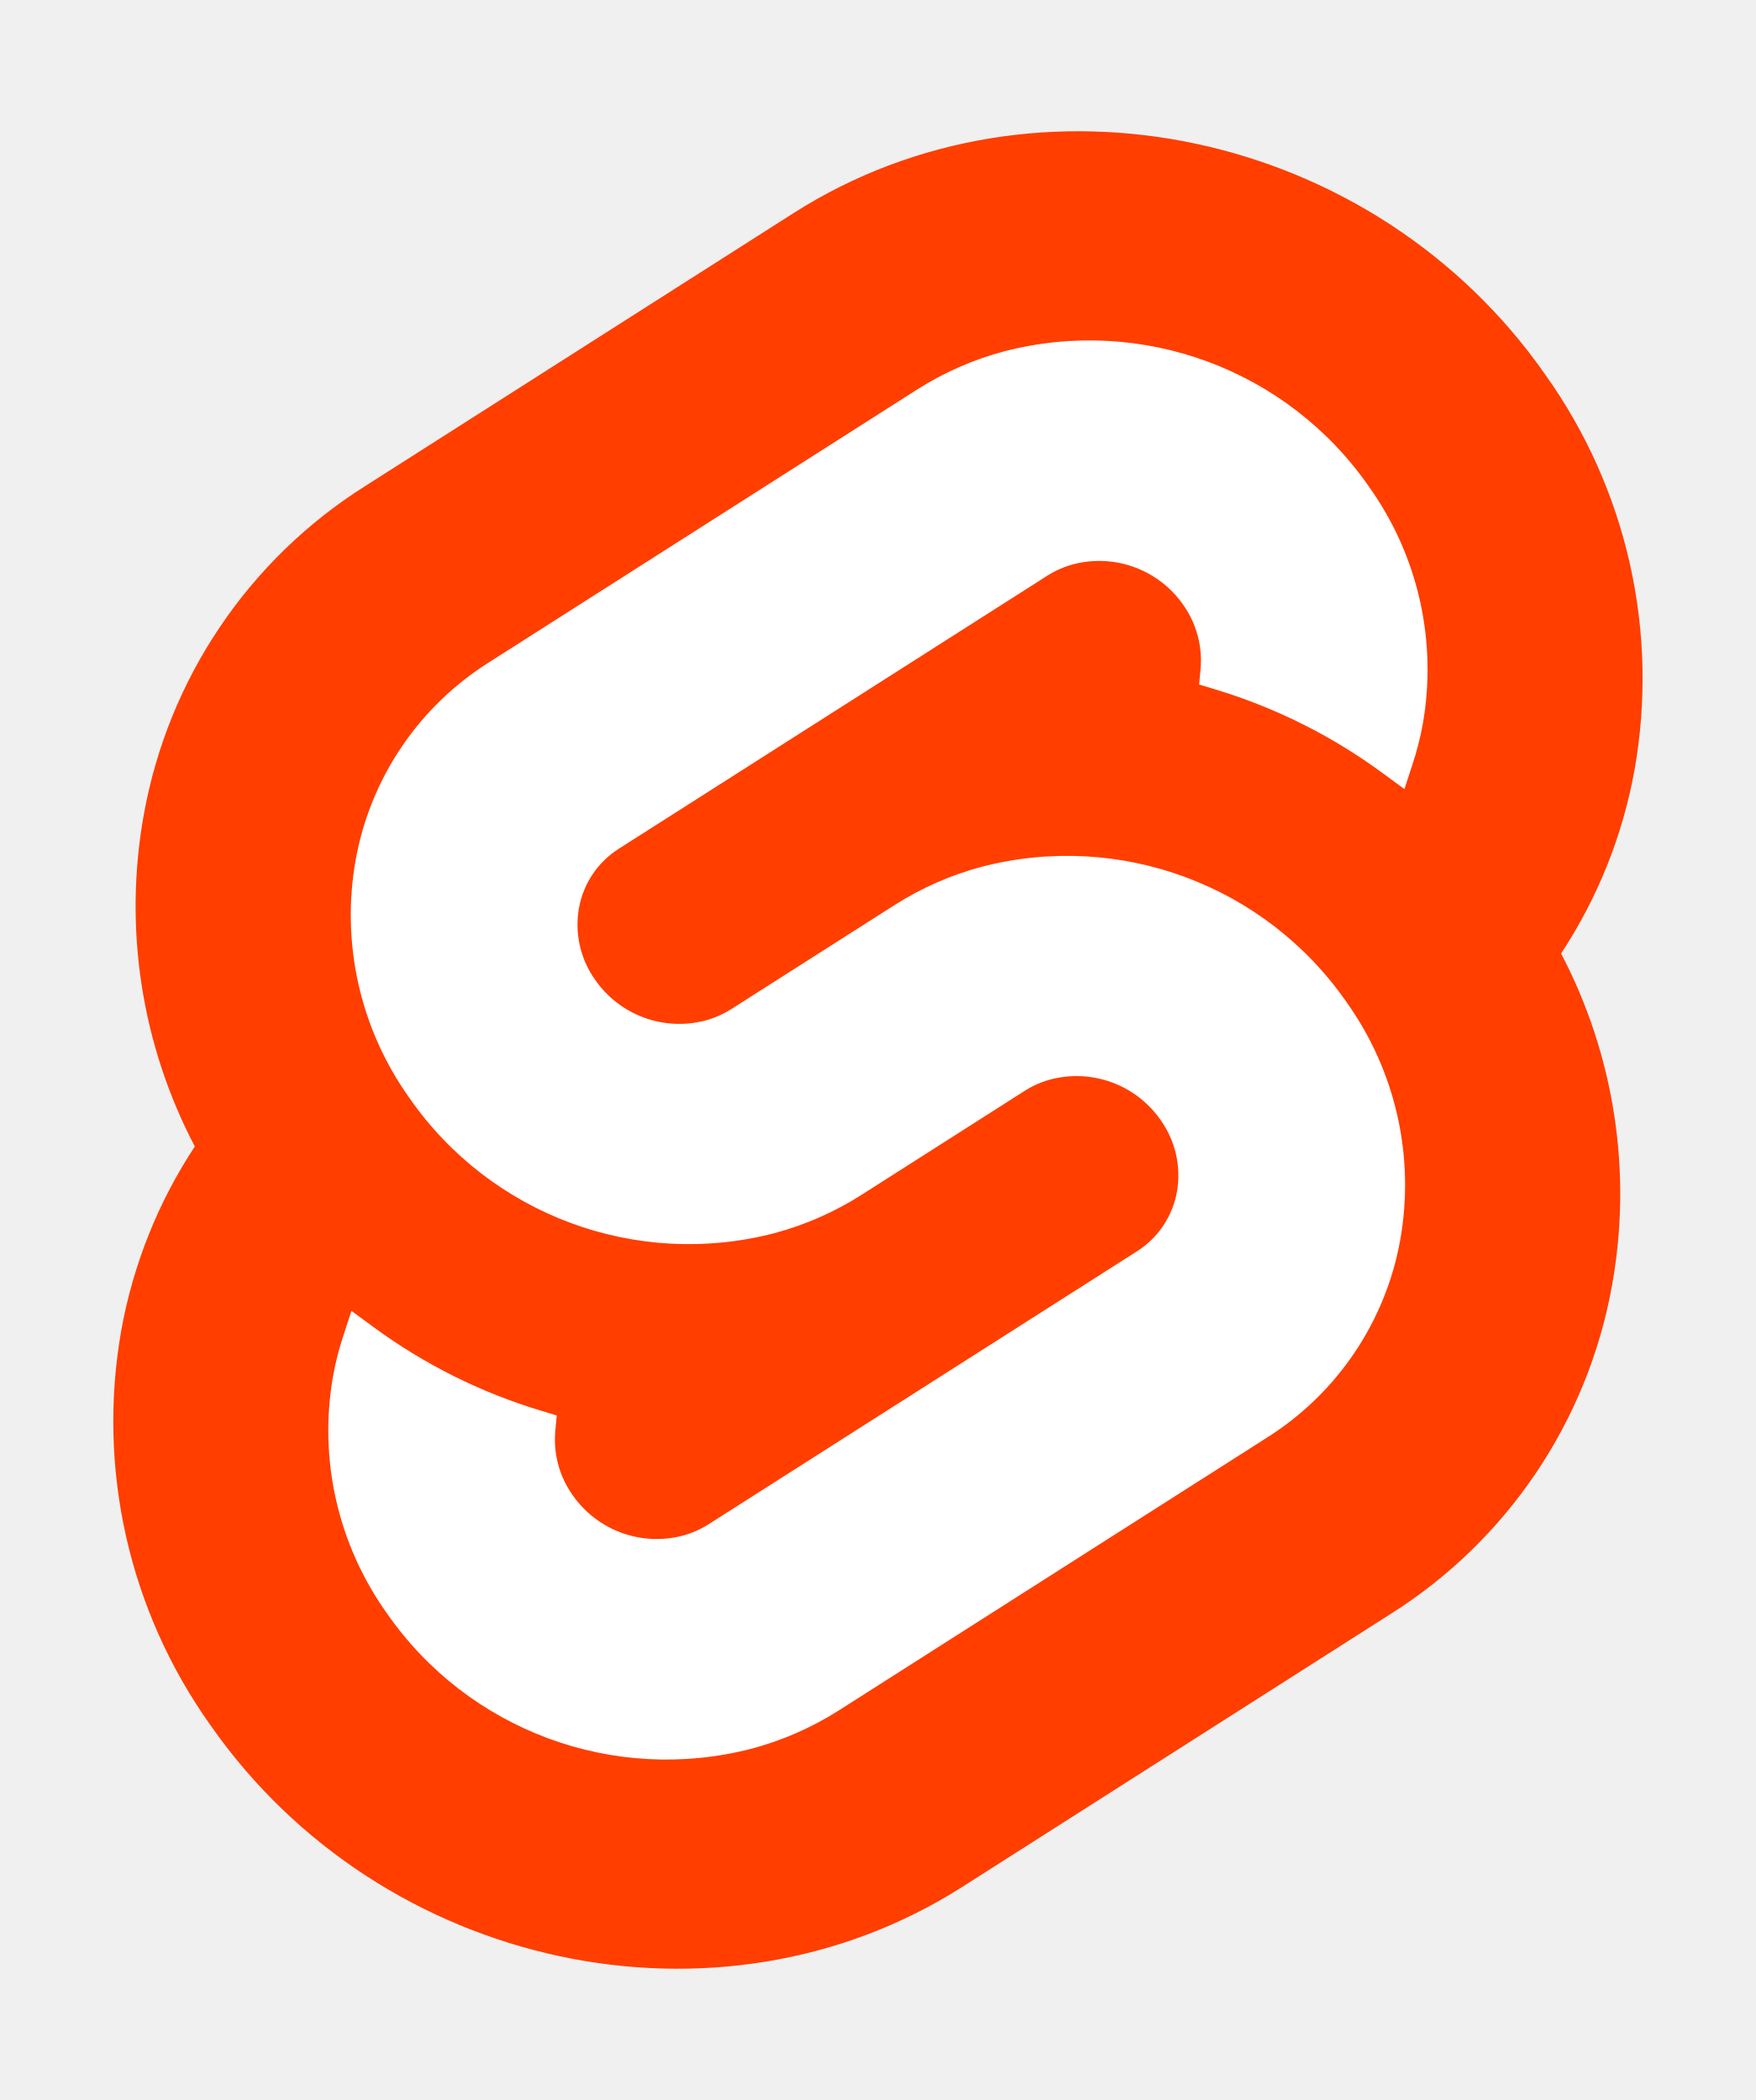
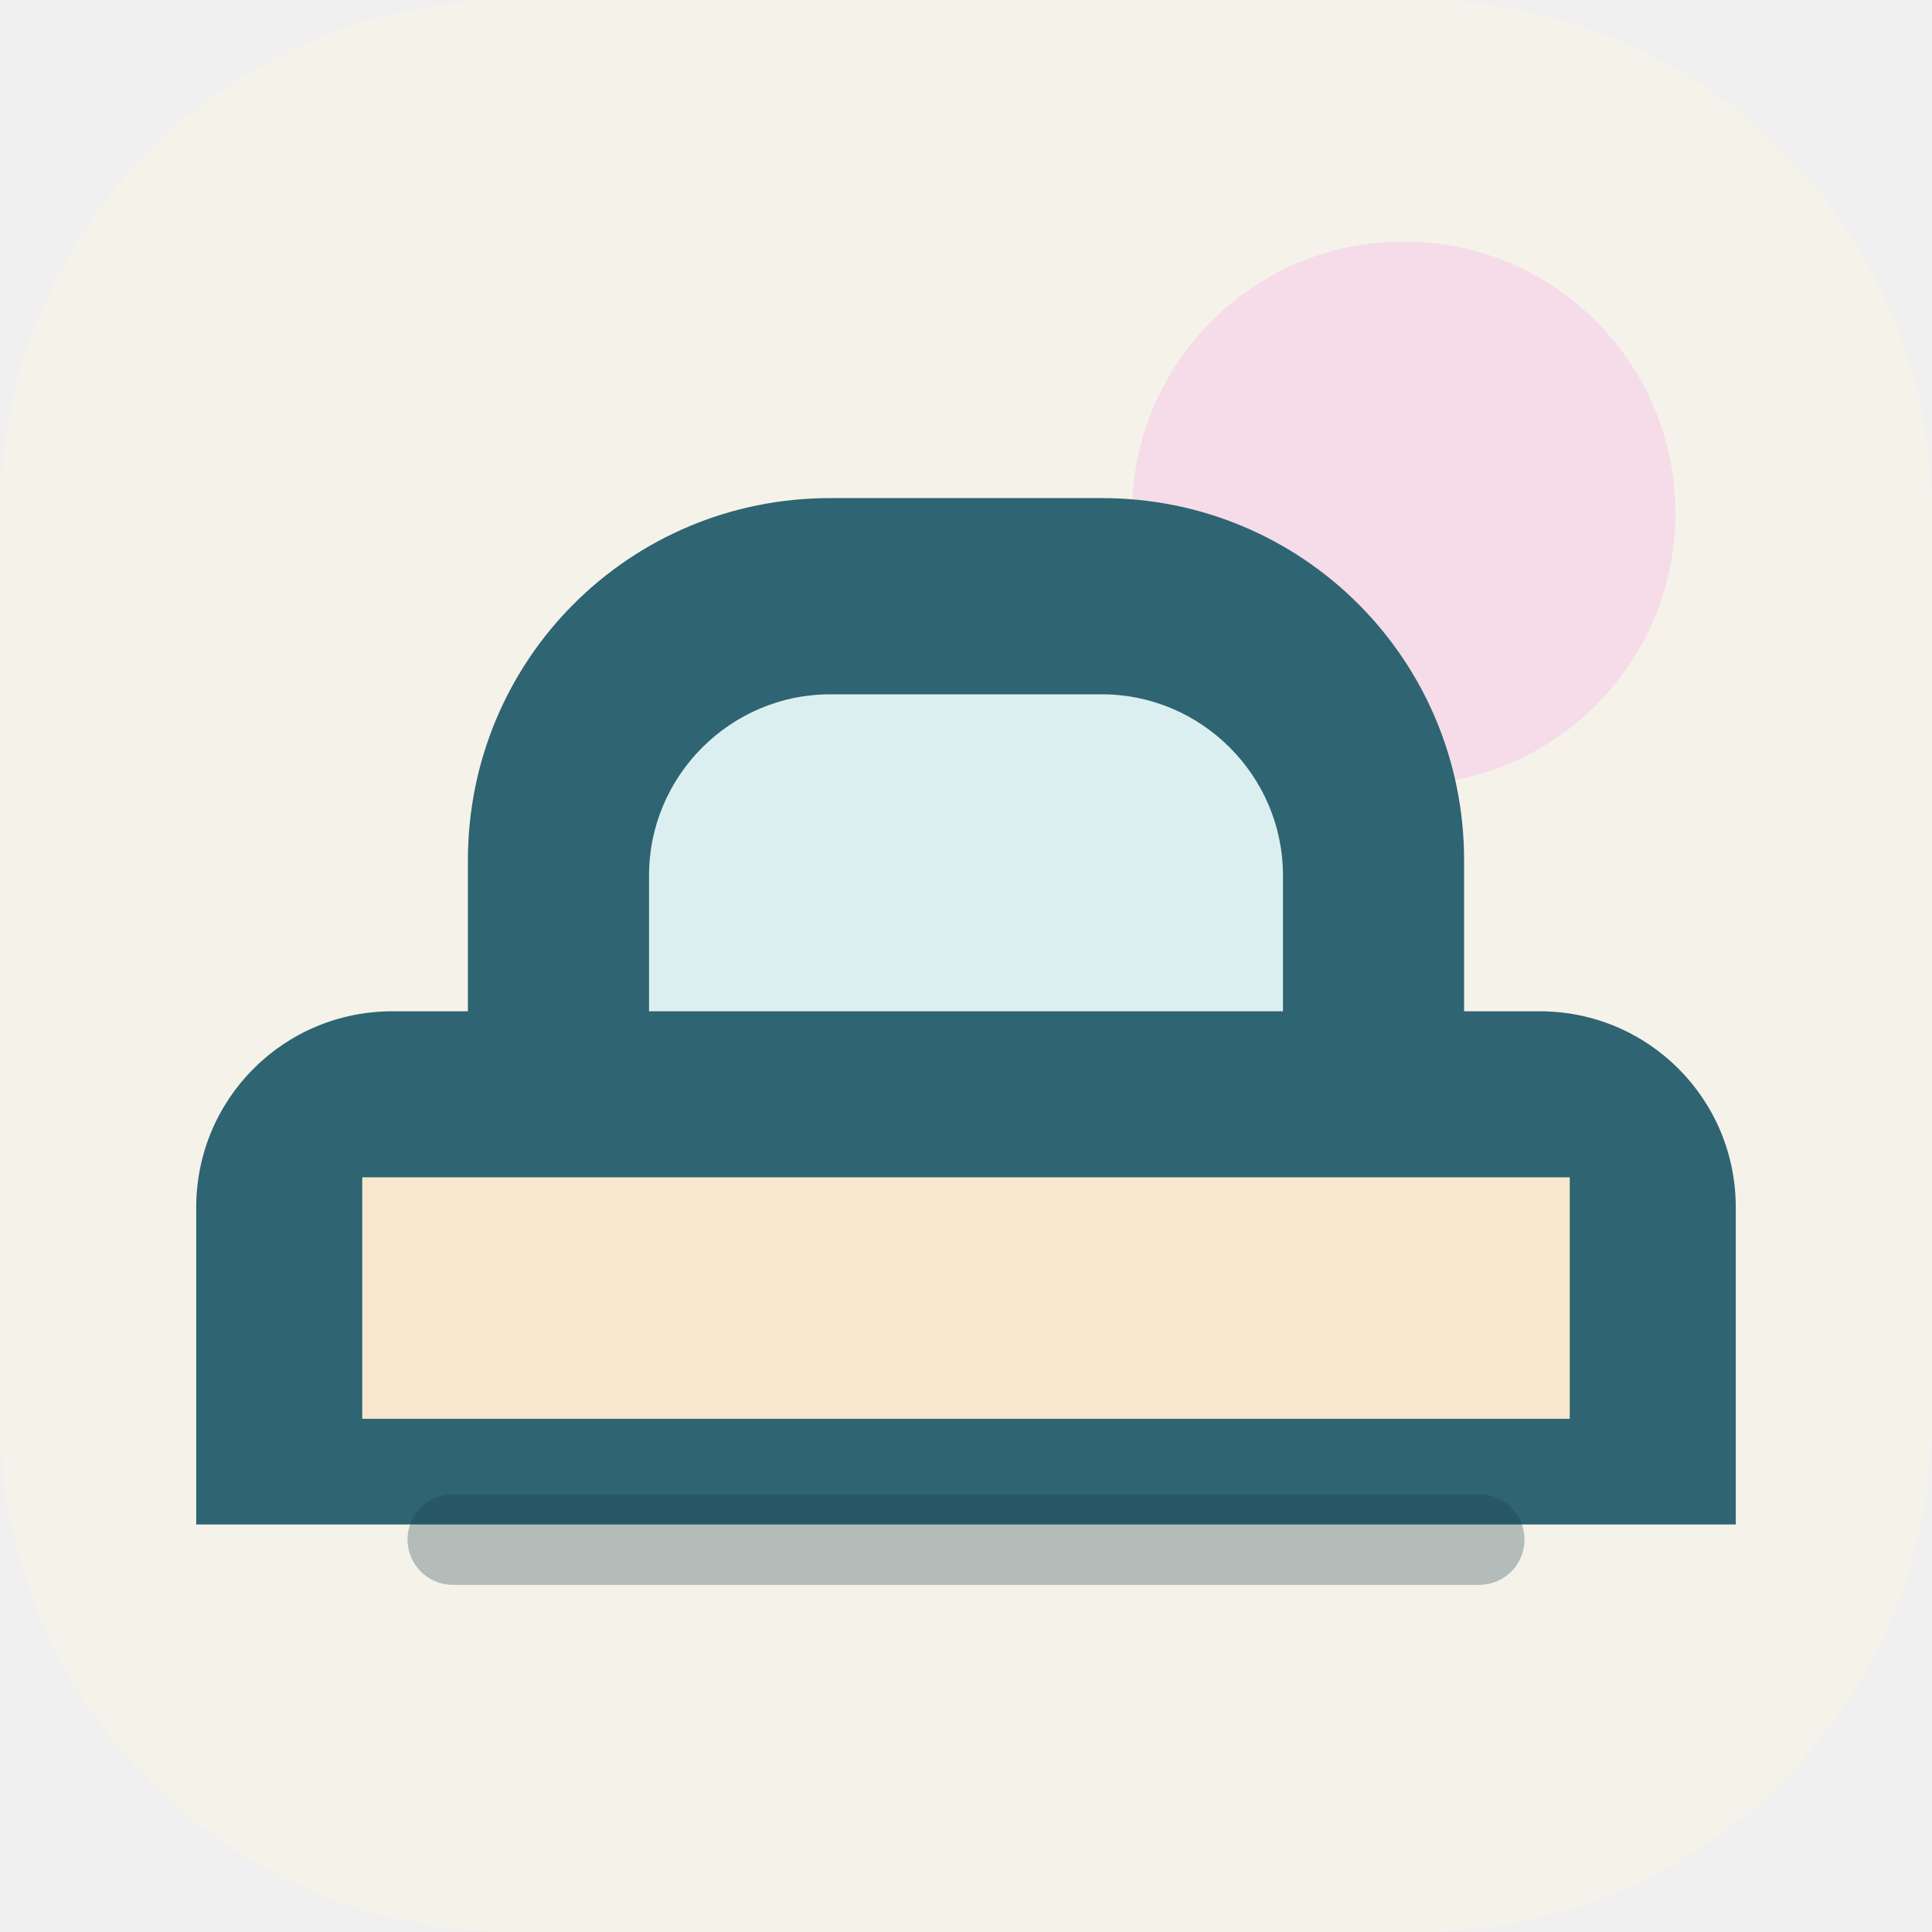
- <svg xmlns="http://www.w3.org/2000/svg" width="107" height="128" viewBox="0 0 107 128">
-   <path d="M94.157 22.819c-10.4-14.885-30.94-19.297-45.792-9.835L22.282 29.608A29.92 29.92 0 0 0 8.764 49.65a31.5 31.5 0 0 0 3.108 20.231 30 30 0 0 0-4.477 11.183 31.9 31.9 0 0 0 5.448 24.116c10.402 14.887 30.942 19.297 45.791 9.835l26.083-16.624A29.92 29.92 0 0 0 98.235 78.35a31.53 31.53 0 0 0-3.105-20.232 30 30 0 0 0 4.474-11.182 31.88 31.88 0 0 0-5.447-24.116" style="fill:#ff3e00" />
-   <path d="M45.817 106.582a20.72 20.72 0 0 1-22.237-8.243 19.17 19.17 0 0 1-3.277-14.503 18 18 0 0 1 .624-2.435l.49-1.498 1.337.981a33.6 33.6 0 0 0 10.203 5.098l.97.294-.09.968a5.85 5.85 0 0 0 1.052 3.878 6.24 6.24 0 0 0 6.695 2.485 5.8 5.8 0 0 0 1.603-.704L69.27 76.28a5.43 5.43 0 0 0 2.45-3.631 5.8 5.8 0 0 0-.987-4.371 6.24 6.24 0 0 0-6.698-2.487 5.7 5.7 0 0 0-1.6.704l-9.953 6.345a19 19 0 0 1-5.296 2.326 20.72 20.72 0 0 1-22.237-8.243 19.17 19.17 0 0 1-3.277-14.502 17.99 17.99 0 0 1 8.13-12.052l26.081-16.623a19 19 0 0 1 5.3-2.329 20.72 20.72 0 0 1 22.237 8.243 19.17 19.17 0 0 1 3.277 14.503 18 18 0 0 1-.624 2.435l-.49 1.498-1.337-.98a33.6 33.6 0 0 0-10.203-5.1l-.97-.294.09-.968a5.86 5.86 0 0 0-1.052-3.878 6.24 6.24 0 0 0-6.696-2.485 5.8 5.8 0 0 0-1.602.704L37.73 51.72a5.42 5.42 0 0 0-2.449 3.63 5.79 5.79 0 0 0 .986 4.372 6.24 6.24 0 0 0 6.698 2.486 5.8 5.8 0 0 0 1.602-.704l9.952-6.342a19 19 0 0 1 5.295-2.328 20.72 20.72 0 0 1 22.237 8.242 19.17 19.17 0 0 1 3.277 14.503 18 18 0 0 1-8.13 12.053l-26.081 16.622a19 19 0 0 1-5.3 2.328" style="fill:#fff" />
+ <svg xmlns="http://www.w3.org/2000/svg" viewBox="0 0 128 128" role="img" aria-labelledby="title desc">
+   <rect width="128" height="128" rx="34" fill="#f5f2ea" />
+   <circle cx="93" cy="34" r="18" fill="#f5dce8" />
+   <path d="M31 57c0-13.3 10.7-24 24-24h18c13.3 0 24 10.7 24 24v10h5c7.2 0 13 5.8 13 13v21H13V80c0-7.2 5.8-13 13-13h5V57Z" fill="#2f6472" />
+   <path d="M43 58c0-6.6 5.4-12 12-12h18c6.6 0 12 5.4 12 12v9H43v-9Z" fill="#dceff0" />
+   <path d="M24 78h80v16H24z" fill="#f7e7cf" />
+   <path d="M30 102h68" stroke="#183b46" stroke-width="6" stroke-linecap="round" opacity="0.3" />
</svg>
